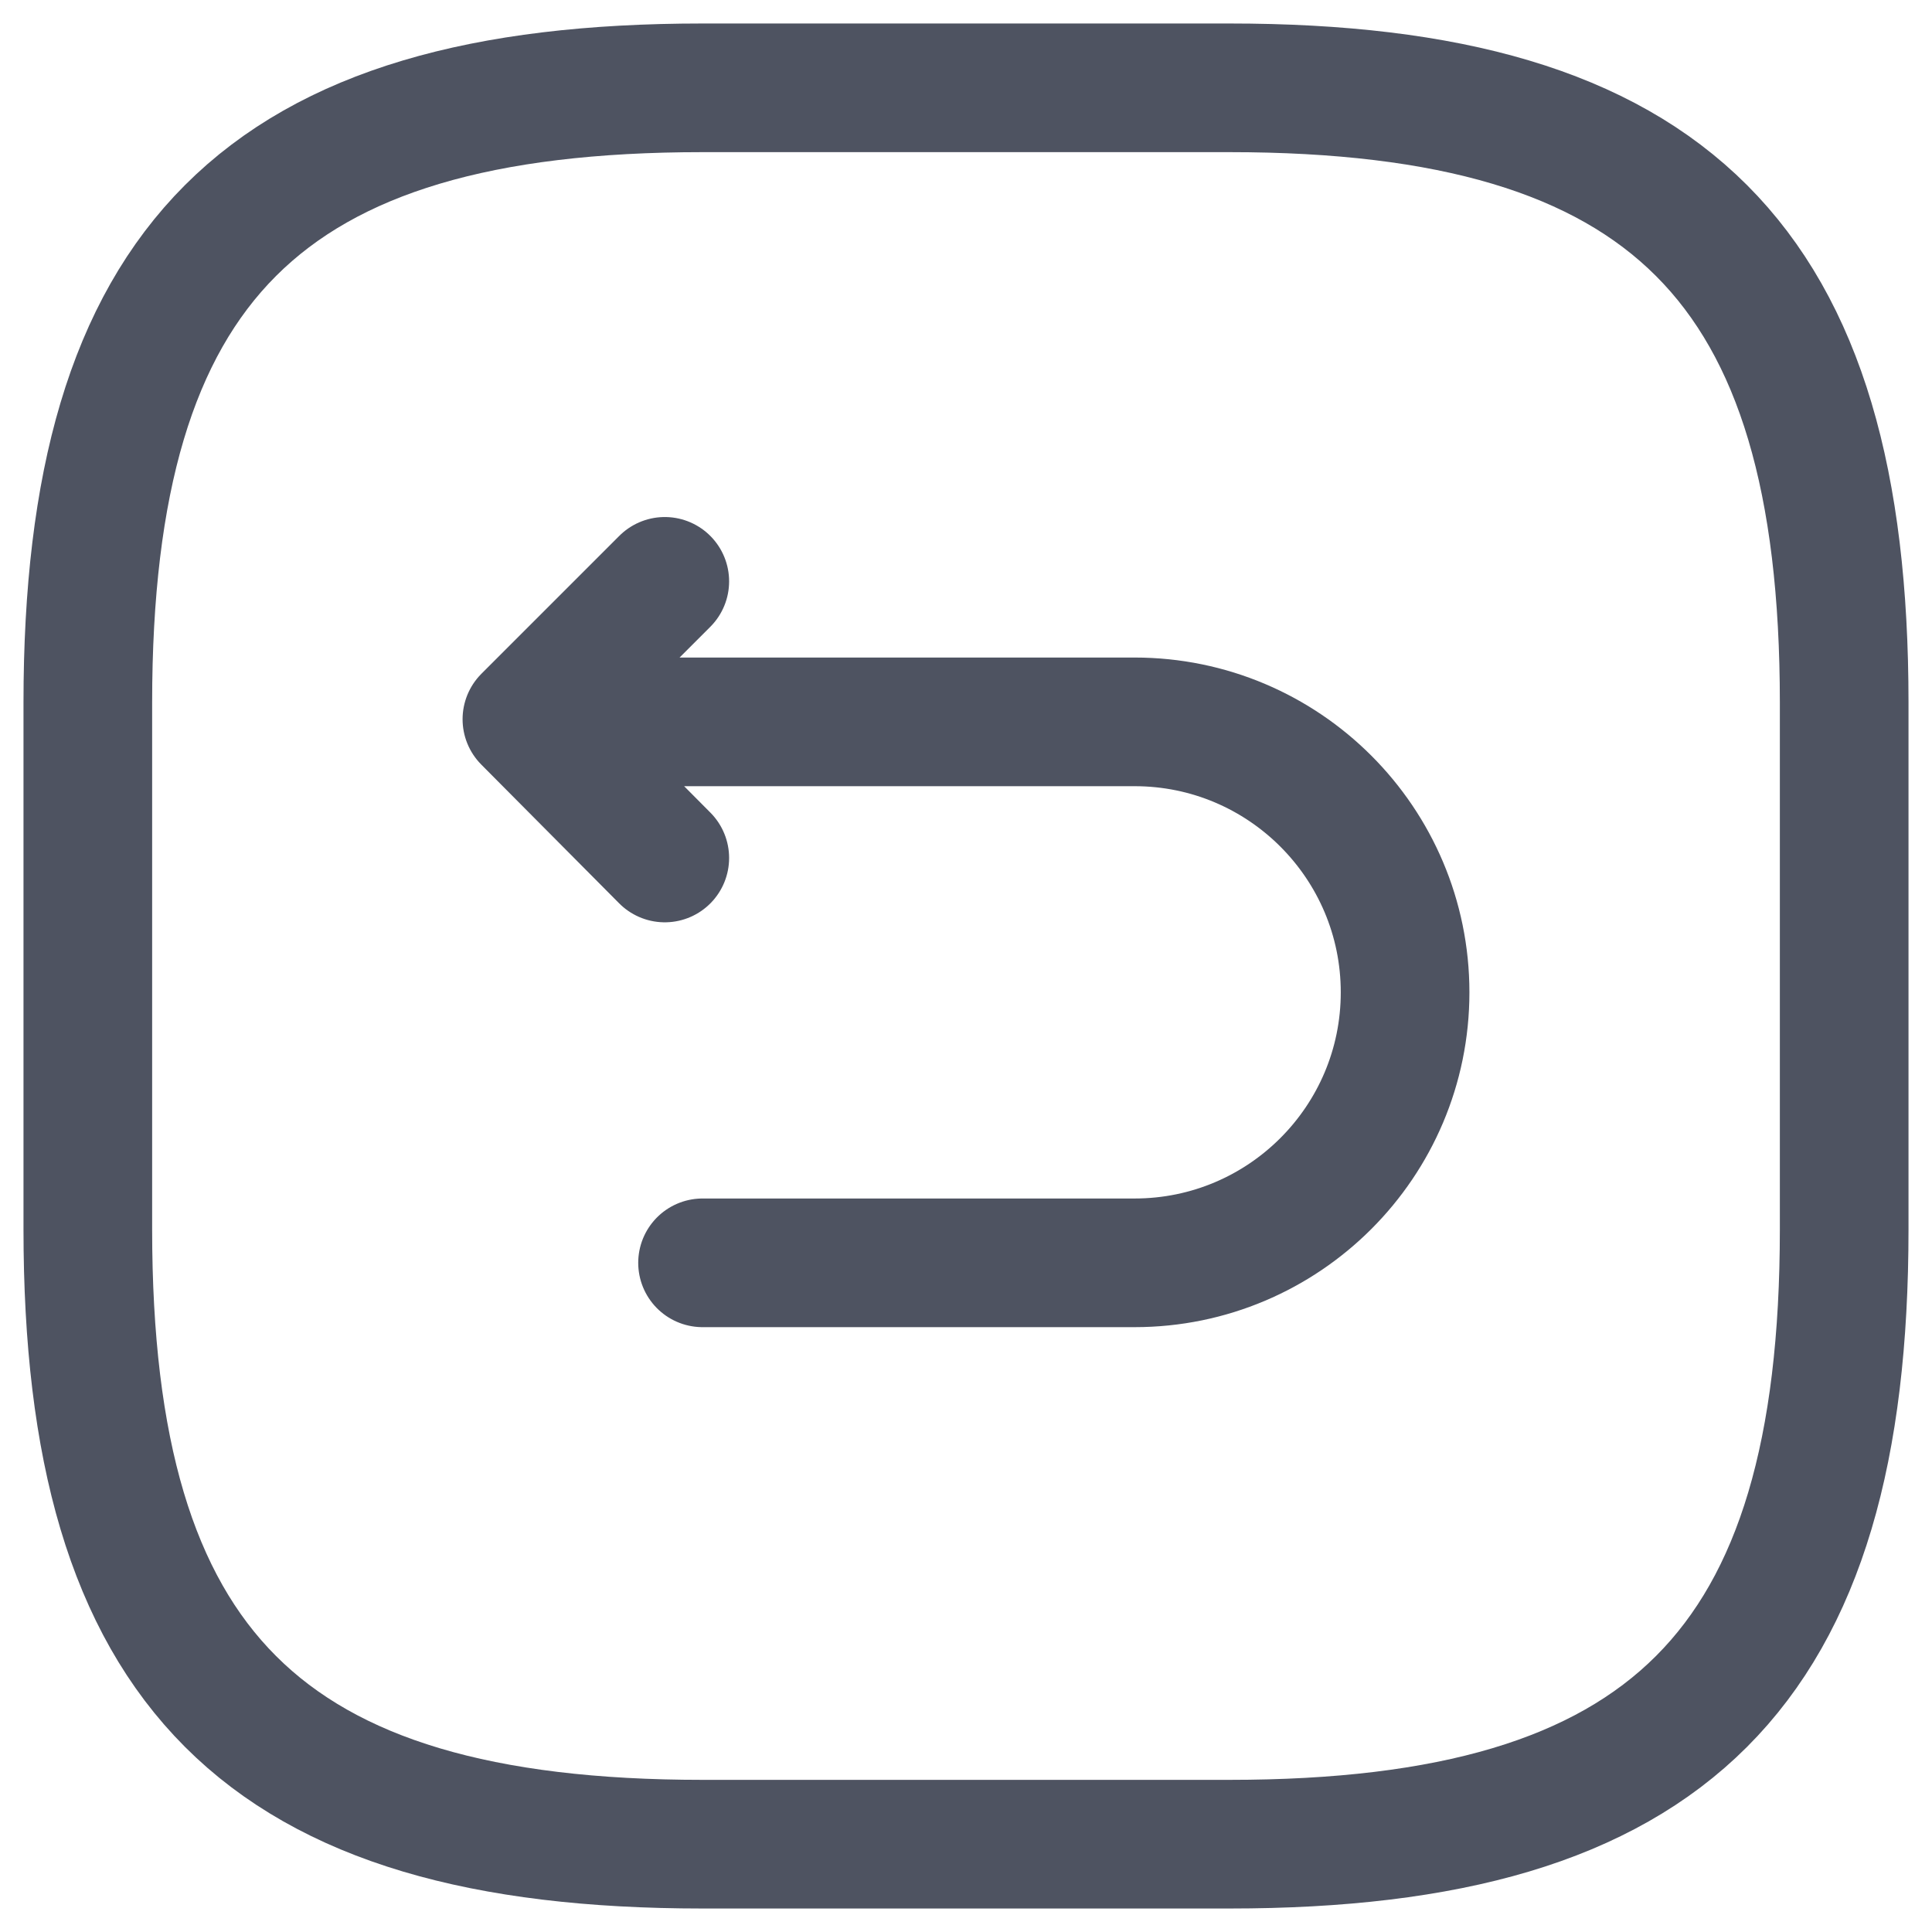
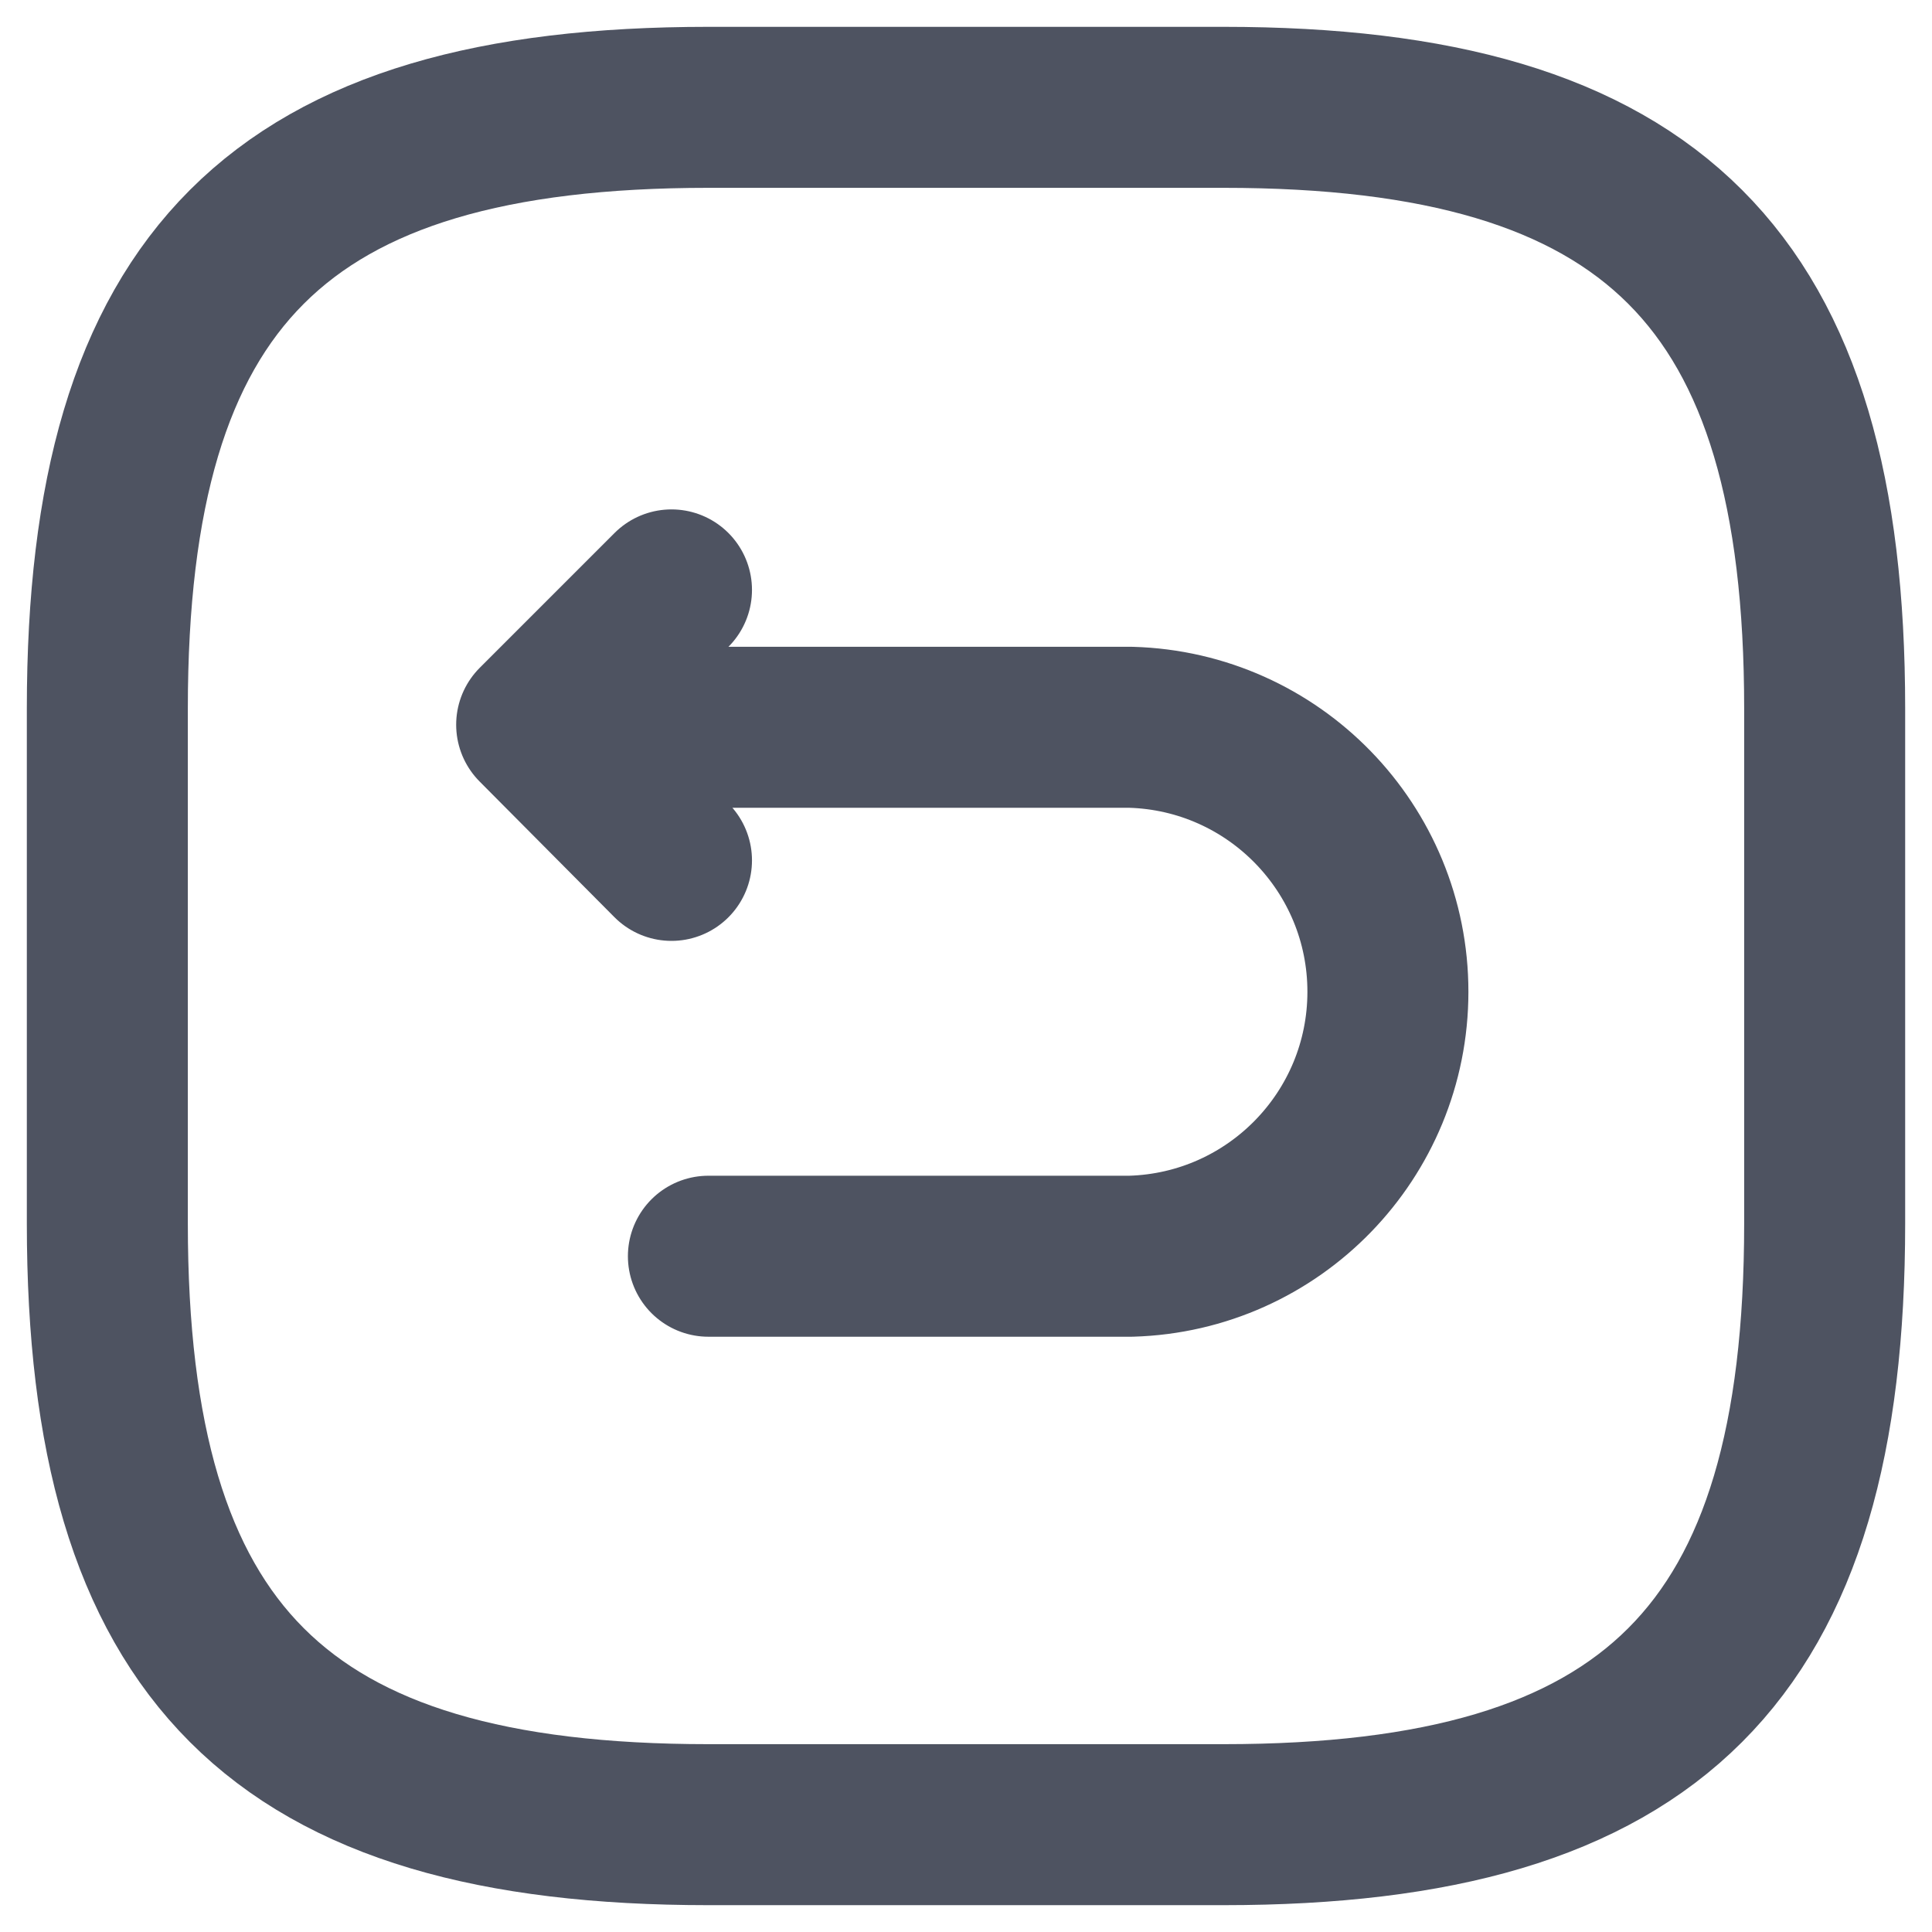
- <svg xmlns="http://www.w3.org/2000/svg" width="44" height="44" fill="none">
-   <path d="M16 28.76h9.84c3.4 0 6.16-2.76 6.16-6.16 0-3.4-2.76-6.16-6.16-6.16H12.3m2.84 3.1L12 16.38l3.14-3.14M16 42h12c10 0 14-4 14-14V16C42 6 38 2 28 2H16C6 2 2 6 2 16v12c0 10 4 14 14 14Z" stroke="#4E5361" stroke-width="2.93" stroke-linecap="round" stroke-linejoin="round" />
+ <svg xmlns="http://www.w3.org/2000/svg" width="18" height="18" fill="none">
+   <path d="M6.6 11.704h3.936a2.465 2.465 0 0 0 0-4.928H5.12m1.136 1.24L5 6.752l1.256-1.256M6.6 17h4.8c4 0 5.6-1.6 5.6-5.6V6.6c0-4-1.6-5.6-5.6-5.6H6.6C2.6 1 1 2.6 1 6.6v4.8c0 4 1.6 5.6 5.6 5.6Z" stroke="#4E5361" stroke-width="1.5" stroke-linecap="round" stroke-linejoin="round" />
</svg>
